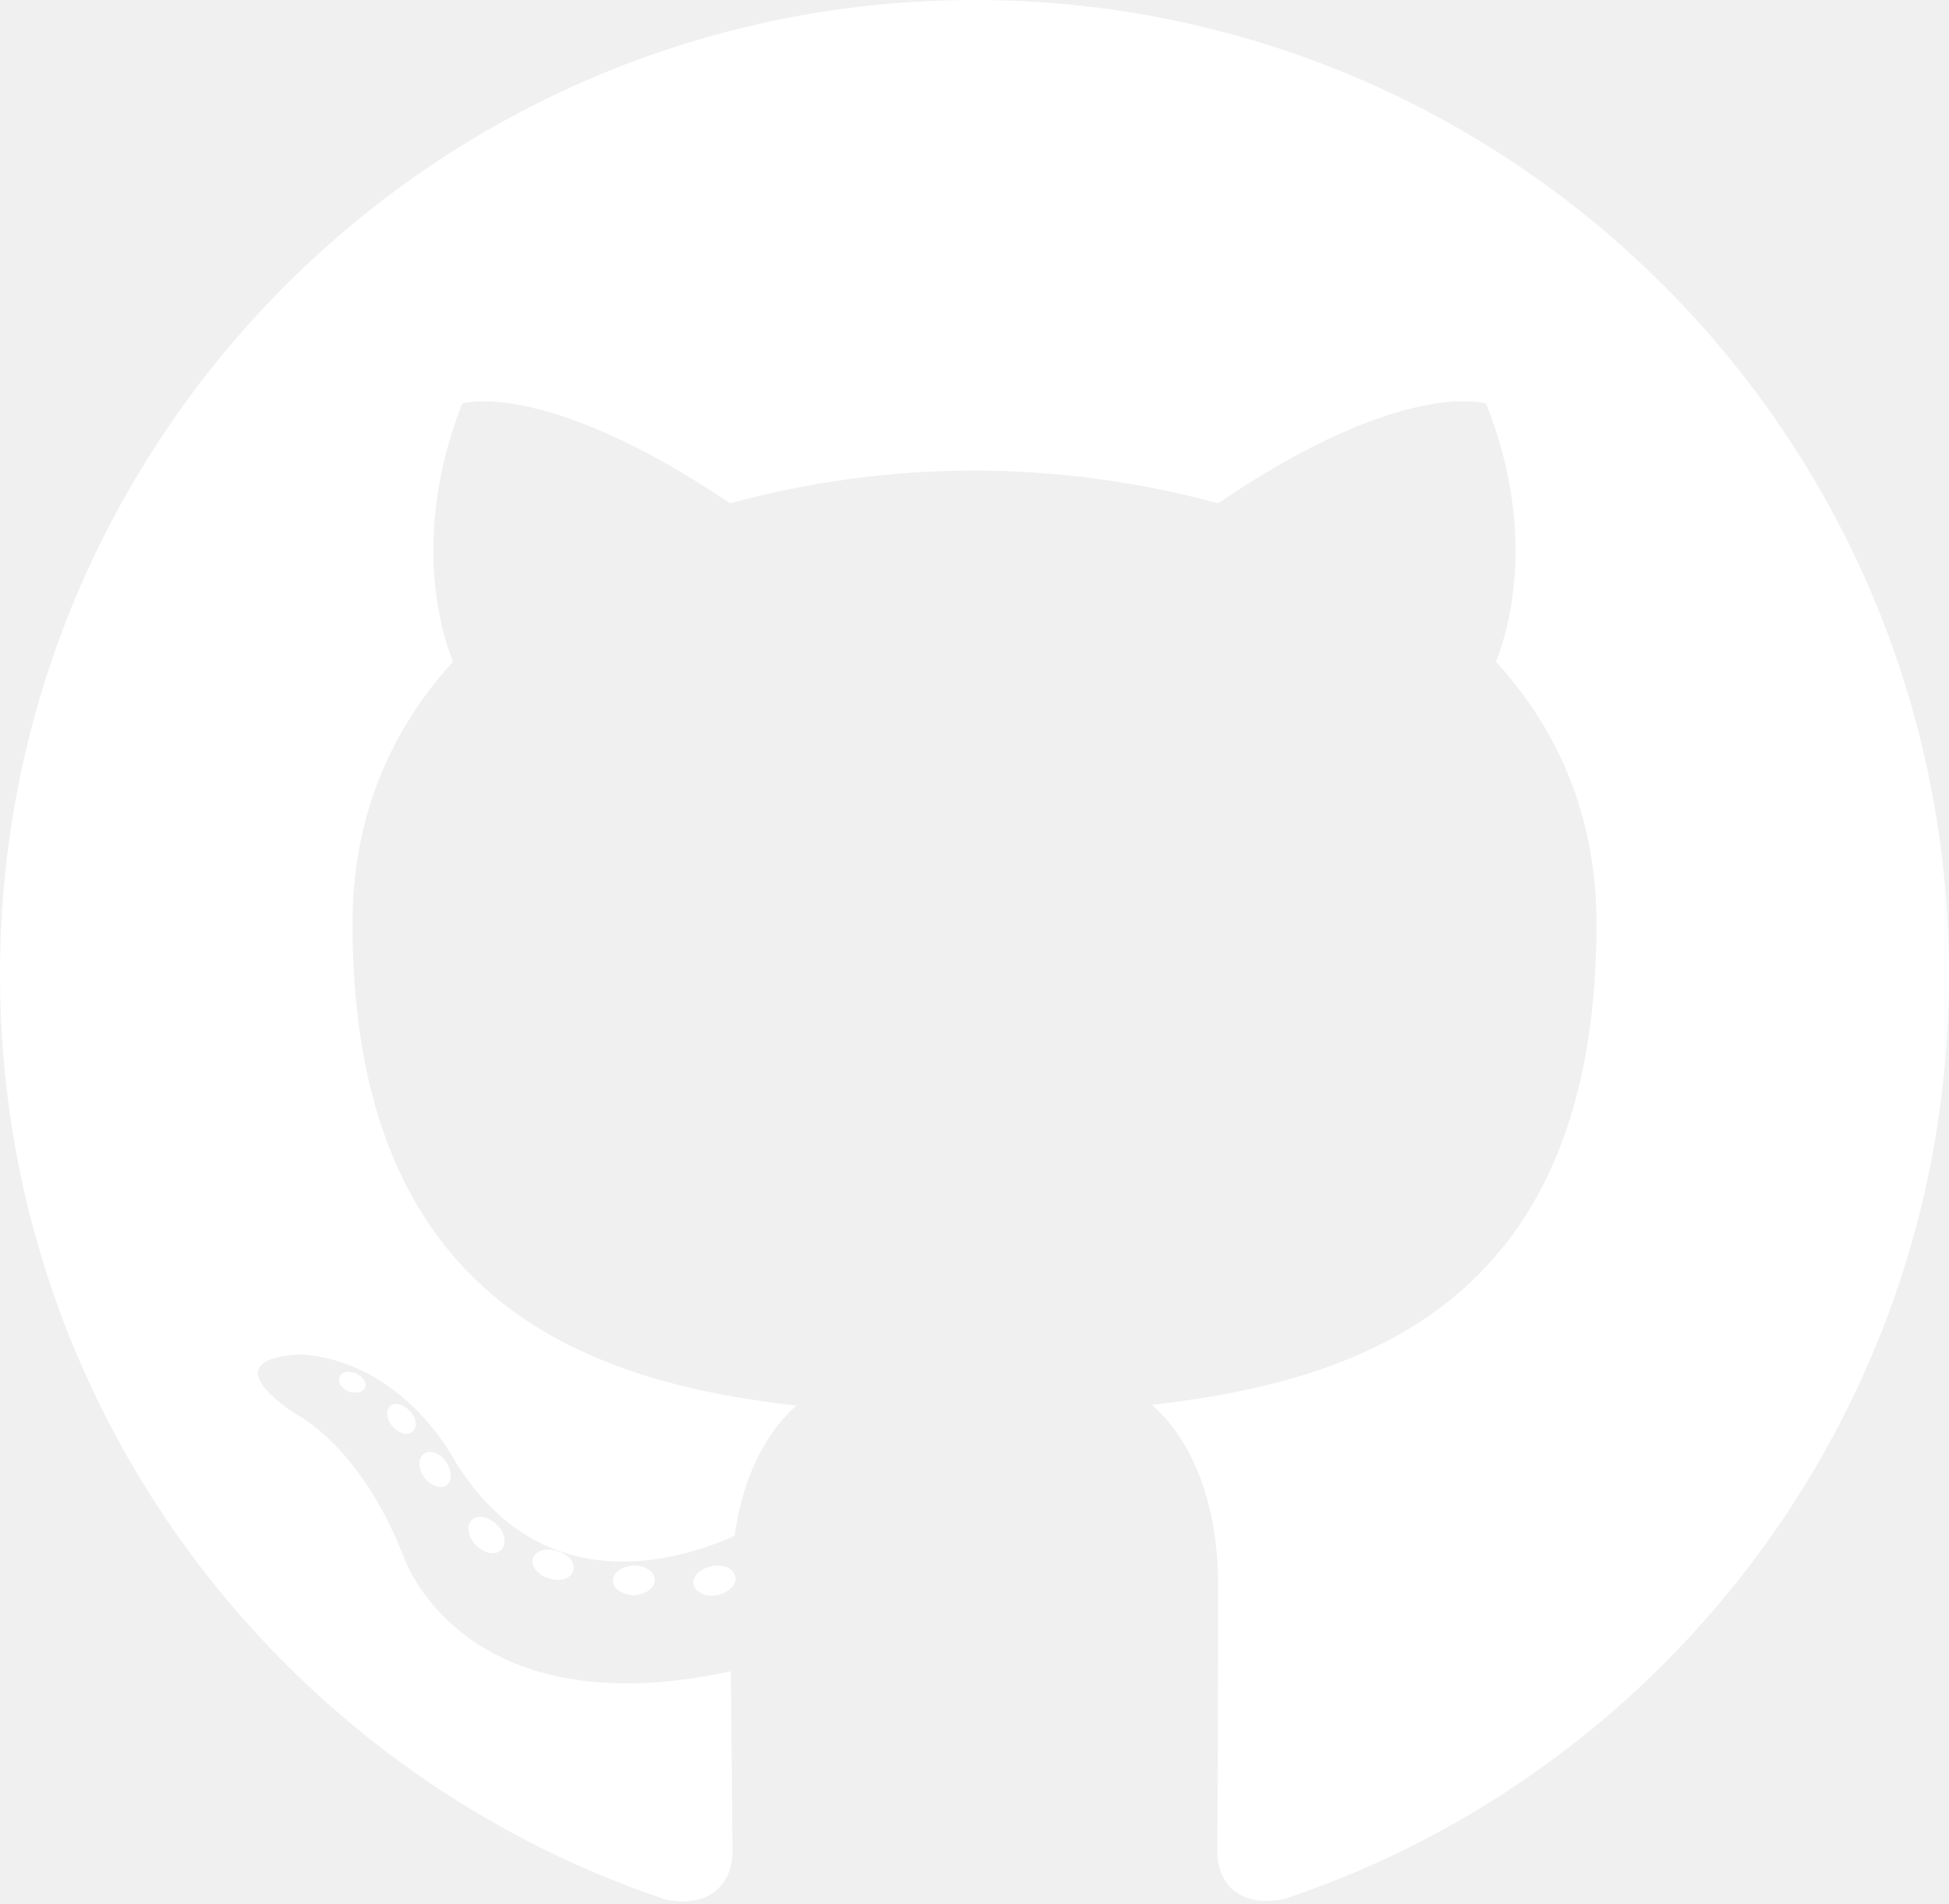
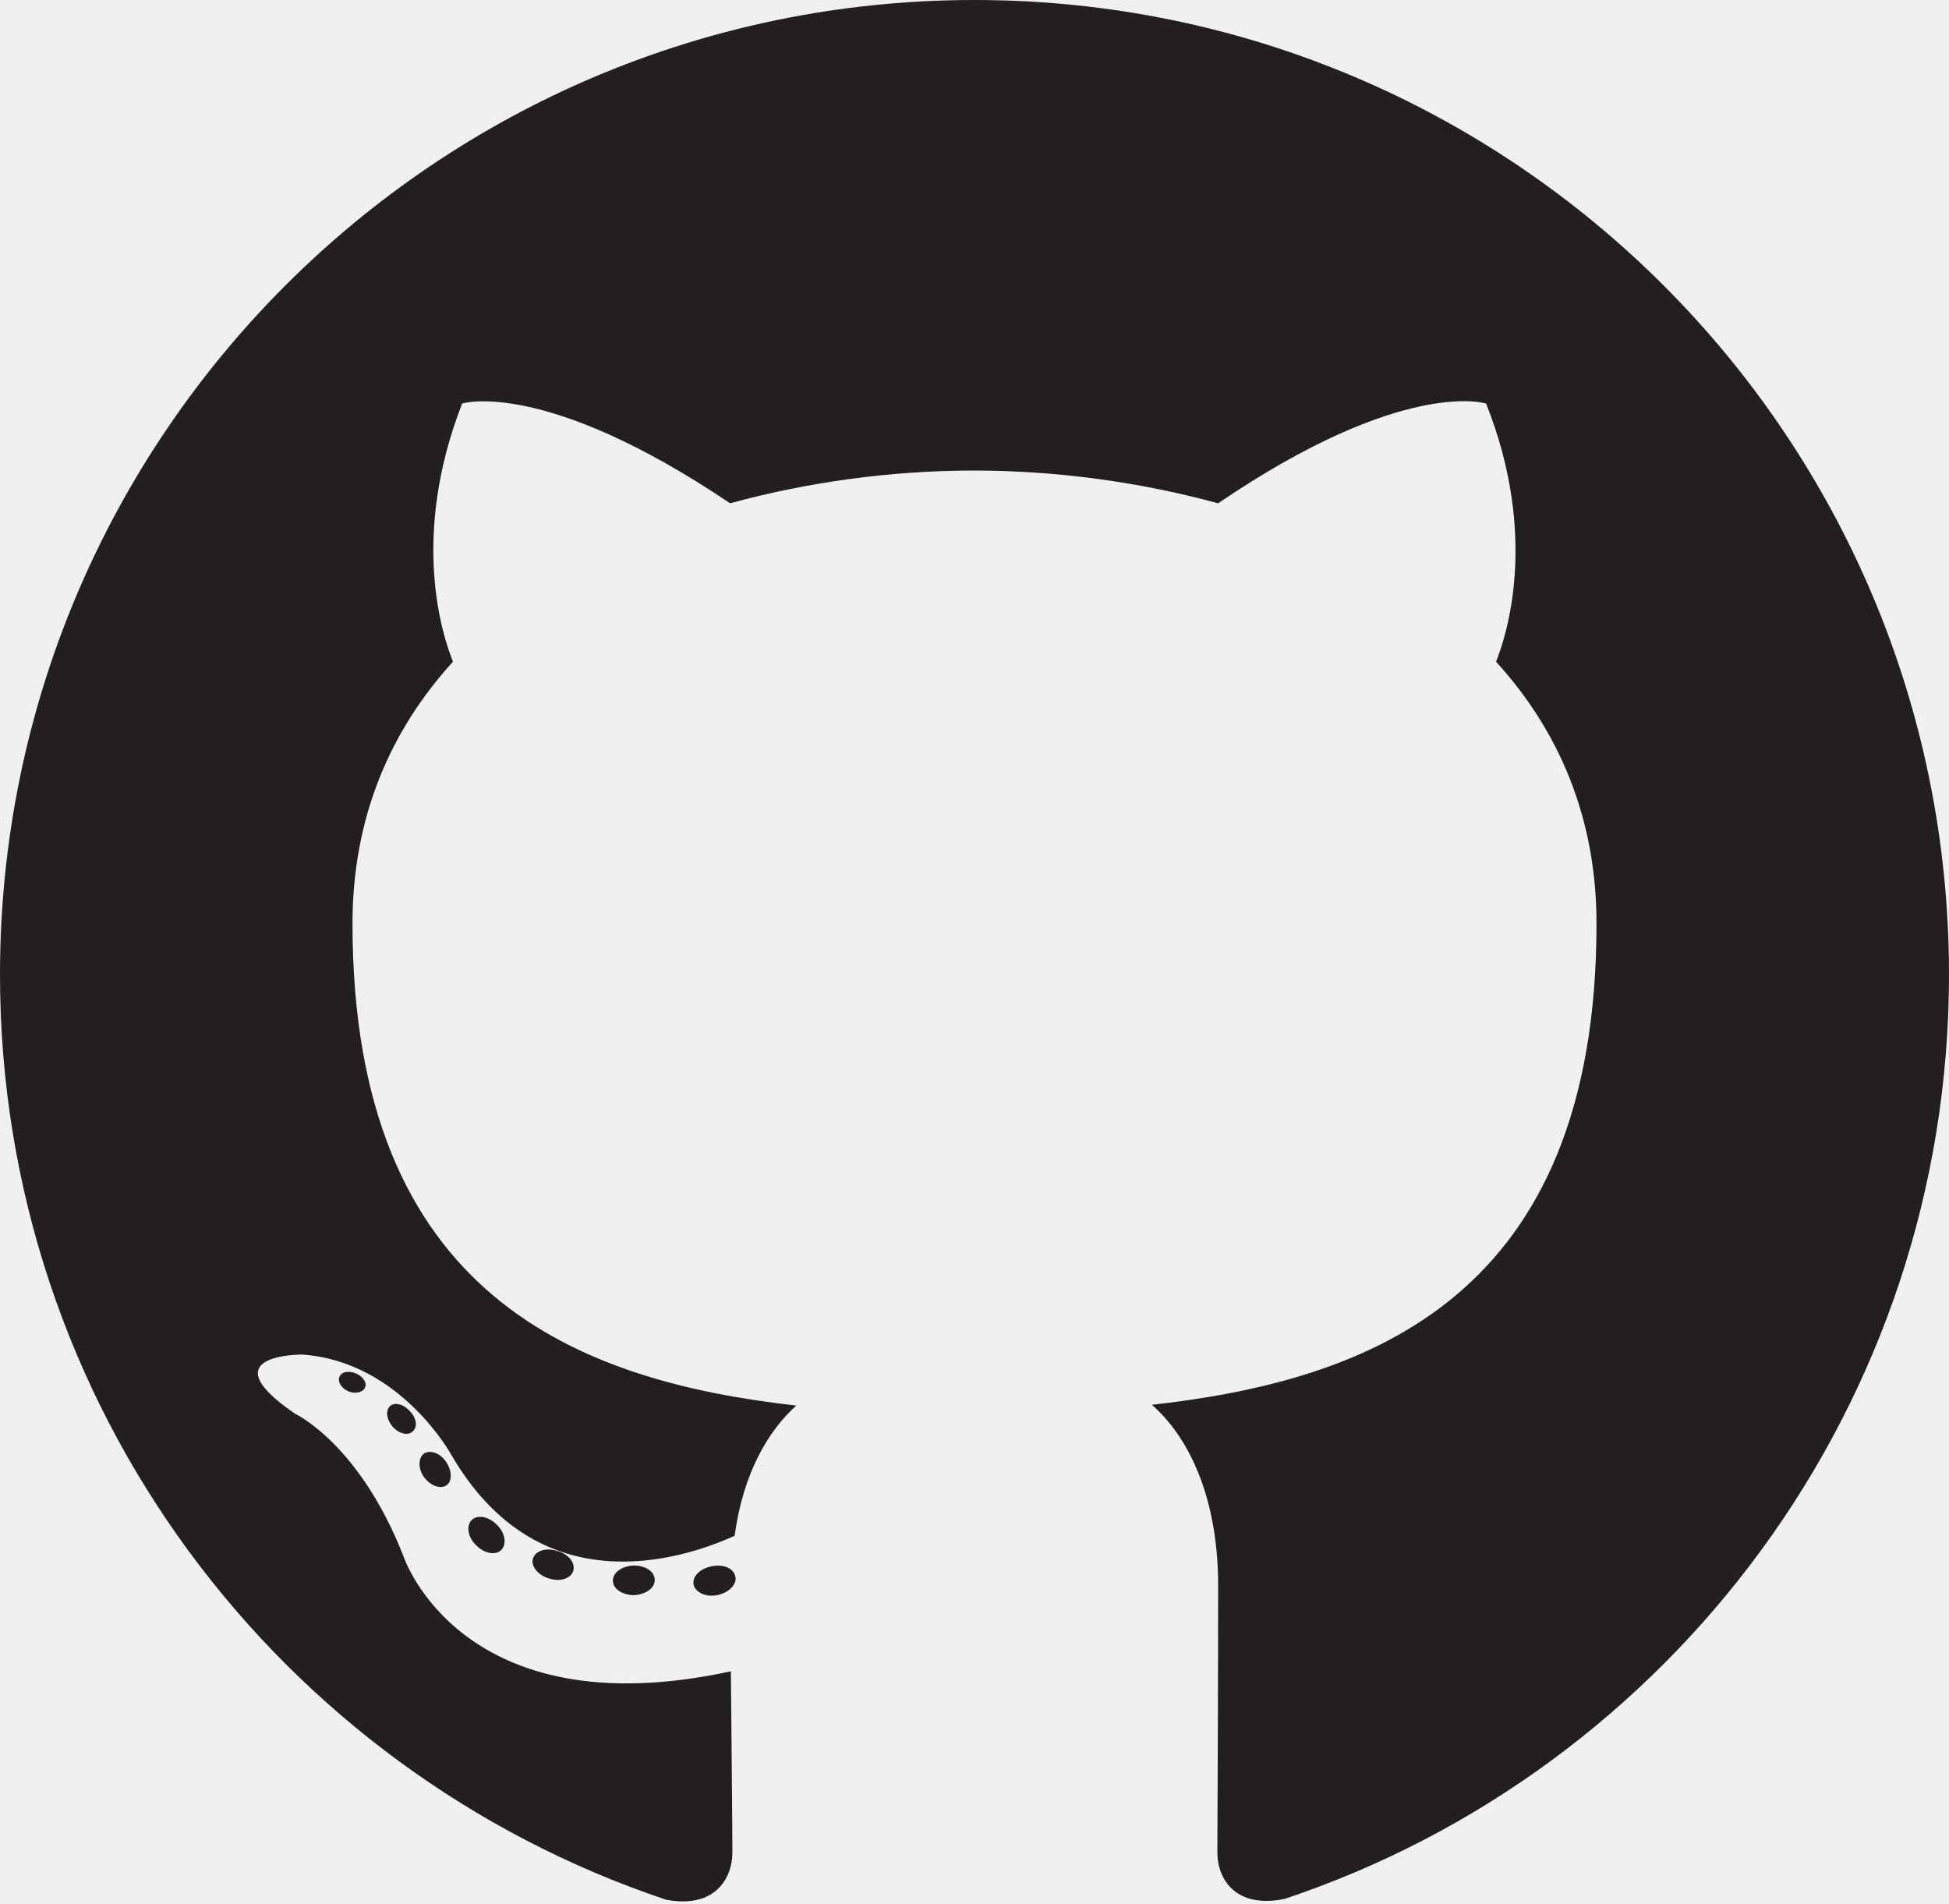
<svg xmlns="http://www.w3.org/2000/svg" version="1.1" id="Layer_1" x="0px" y="0px" viewBox="0 0 256 250" style="enable-background:new 0 0 256 250;" xml:space="preserve">
  <style type="text/css">
- 	.st0{fill:#FFFFFF;}
+ 	.st0{fill:#231F20;}
</style>
  <g>
-     <path class="st0" d="M128,0C57.3,0,0,57.3,0,128c0,56.6,36.7,104.5,87.5,121.5c6.4,1.2,8.7-2.8,8.7-6.2c0-3.1-0.1-13.1-0.2-23.8   C60.5,227.2,53,204.4,53,204.4c-5.8-14.8-14.2-18.7-14.2-18.7c-11.6-7.9,0.9-7.8,0.9-7.8c12.9,0.9,19.6,13.2,19.6,13.2   c11.4,19.6,29.9,13.9,37.2,10.6c1.1-8.3,4.5-13.9,8.1-17.1c-28.4-3.2-58.3-14.2-58.3-63.3c0-14,5-25.4,13.2-34.4   c-1.3-3.2-5.7-16.2,1.2-33.9c0,0,10.7-3.4,35.2,13.1c10.2-2.8,21.2-4.3,32-4.3c10.9,0,21.8,1.5,32.1,4.3   c24.4-16.6,35.2-13.1,35.2-13.1c7,17.6,2.6,30.7,1.3,33.9c8.2,9,13.2,20.4,13.2,34.4c0,49.2-29.9,60-58.4,63.2   c4.6,4,8.7,11.8,8.7,23.7c0,17.1-0.1,30.9-0.1,35.1c0,3.4,2.3,7.4,8.8,6.1C219.4,232.5,256,184.5,256,128C256,57.3,198.7,0,128,0z    M47.9,182.3c-0.3,0.6-1.3,0.8-2.2,0.4c-0.9-0.4-1.4-1.3-1.1-1.9c0.3-0.7,1.3-0.8,2.2-0.4C47.7,180.8,48.3,181.7,47.9,182.3z    M54.2,188c-0.6,0.6-1.8,0.3-2.6-0.6c-0.8-0.9-1-2.1-0.4-2.7c0.6-0.6,1.8-0.3,2.6,0.6C54.7,186.2,54.9,187.4,54.2,188z M58.6,195.1   c-0.8,0.5-2.1,0-2.9-1.1c-0.8-1.1-0.8-2.5,0-3.1c0.8-0.5,2.1-0.1,2.9,1.1C59.4,193.2,59.4,194.6,58.6,195.1z M65.9,203.5   c-0.7,0.8-2.2,0.6-3.3-0.5c-1.1-1-1.4-2.5-0.7-3.3c0.7-0.8,2.2-0.6,3.3,0.5C66.3,201.2,66.6,202.7,65.9,203.5z M75.3,206.3   c-0.3,1-1.7,1.5-3.2,1c-1.4-0.4-2.4-1.6-2.1-2.6c0.3-1,1.7-1.5,3.2-1C74.7,204.1,75.6,205.3,75.3,206.3z M86,207.5   c0,1.1-1.2,1.9-2.7,2c-1.5,0-2.8-0.8-2.8-1.9c0-1.1,1.2-1.9,2.7-2C84.8,205.6,86,206.4,86,207.5z M96.6,207.1   c0.2,1-0.9,2.1-2.4,2.4c-1.5,0.3-2.9-0.4-3.1-1.4c-0.2-1.1,0.9-2.1,2.4-2.4C95.1,205.4,96.4,206,96.6,207.1z" />
+     <path class="st0" d="M128,0C57.3,0,0,57.3,0,128c0,56.6,36.7,104.5,87.5,121.5c6.4,1.2,8.7-2.8,8.7-6.2c0-3.1-0.1-13.1-0.2-23.8   c-35.5,7.7-43-15.1-43-15.1c-5.8-14.8-14.2-18.7-14.2-18.7c-11.6-7.9,0.9-7.8,0.9-7.8c12.9,0.9,19.6,13.2,19.6,13.2   c11.4,19.6,29.9,13.9,37.2,10.6c1.1-8.3,4.5-13.9,8.1-17.1c-28.4-3.2-58.3-14.2-58.3-63.3c0-14,5-25.4,13.2-34.4   c-1.3-3.2-5.7-16.2,1.2-33.9c0,0,10.7-3.4,35.2,13.1c10.2-2.8,21.2-4.3,32-4.3c10.9,0,21.8,1.5,32.1,4.3   C184.4,49.5,195.2,53,195.2,53c7,17.6,2.6,30.7,1.3,33.9c8.2,9,13.2,20.4,13.2,34.4c0,49.2-29.9,60-58.4,63.2   c4.6,4,8.7,11.8,8.7,23.7c0,17.1-0.1,30.9-0.1,35.1c0,3.4,2.3,7.4,8.8,6.1C219.4,232.5,256,184.5,256,128C256,57.3,198.7,0,128,0z    M47.9,182.3c-0.3,0.6-1.3,0.8-2.2,0.4c-0.9-0.4-1.4-1.3-1.1-1.9c0.3-0.7,1.3-0.8,2.2-0.4C47.7,180.8,48.3,181.7,47.9,182.3z    M54.2,188c-0.6,0.6-1.8,0.3-2.6-0.6c-0.8-0.9-1-2.1-0.4-2.7c0.6-0.6,1.8-0.3,2.6,0.6C54.7,186.2,54.9,187.4,54.2,188z M58.6,195.1   c-0.8,0.5-2.1,0-2.9-1.1c-0.8-1.1-0.8-2.5,0-3.1c0.8-0.5,2.1-0.1,2.9,1.1C59.4,193.2,59.4,194.6,58.6,195.1z M65.9,203.5   c-0.7,0.8-2.2,0.6-3.3-0.5c-1.1-1-1.4-2.5-0.7-3.3s2.2-0.6,3.3,0.5C66.3,201.2,66.6,202.7,65.9,203.5z M75.3,206.3   c-0.3,1-1.7,1.5-3.2,1c-1.4-0.4-2.4-1.6-2.1-2.6s1.7-1.5,3.2-1C74.7,204.1,75.6,205.3,75.3,206.3z M86,207.5c0,1.1-1.2,1.9-2.7,2   c-1.5,0-2.8-0.8-2.8-1.9c0-1.1,1.2-1.9,2.7-2C84.8,205.6,86,206.4,86,207.5z M96.6,207.1c0.2,1-0.9,2.1-2.4,2.4   c-1.5,0.3-2.9-0.4-3.1-1.4c-0.2-1.1,0.9-2.1,2.4-2.4C95.1,205.4,96.4,206,96.6,207.1z" />
  </g>
</svg>
